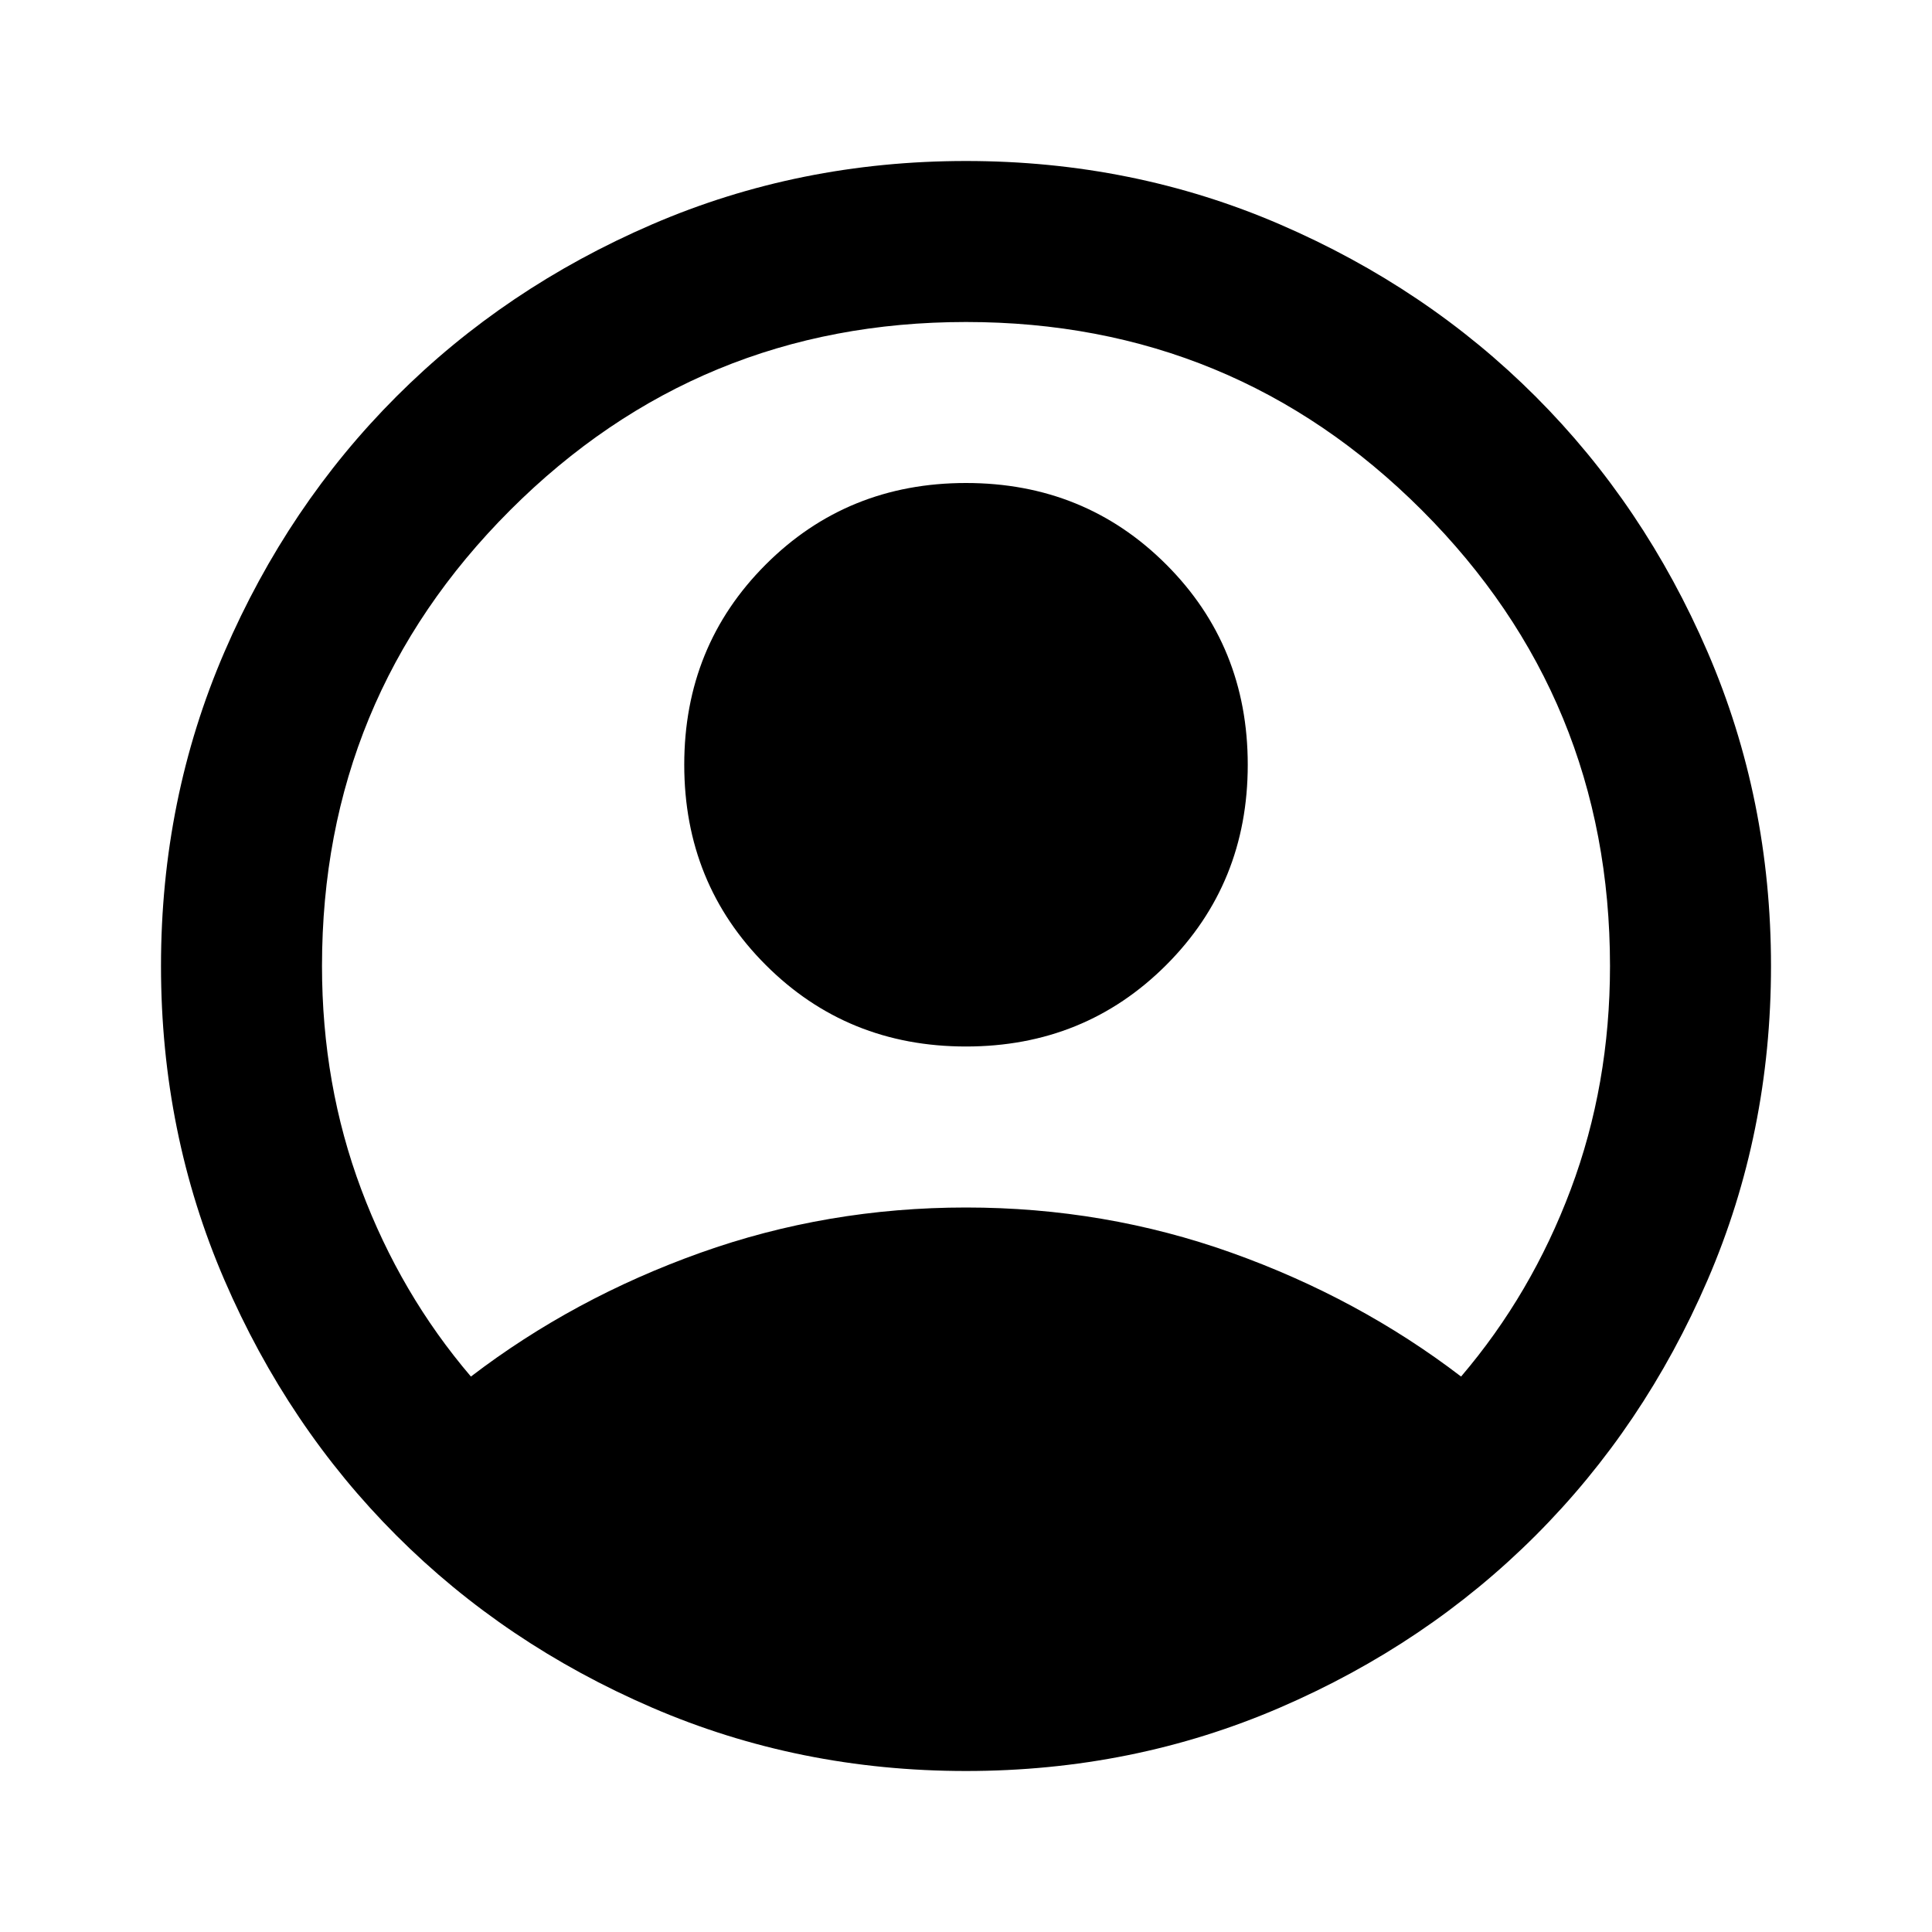
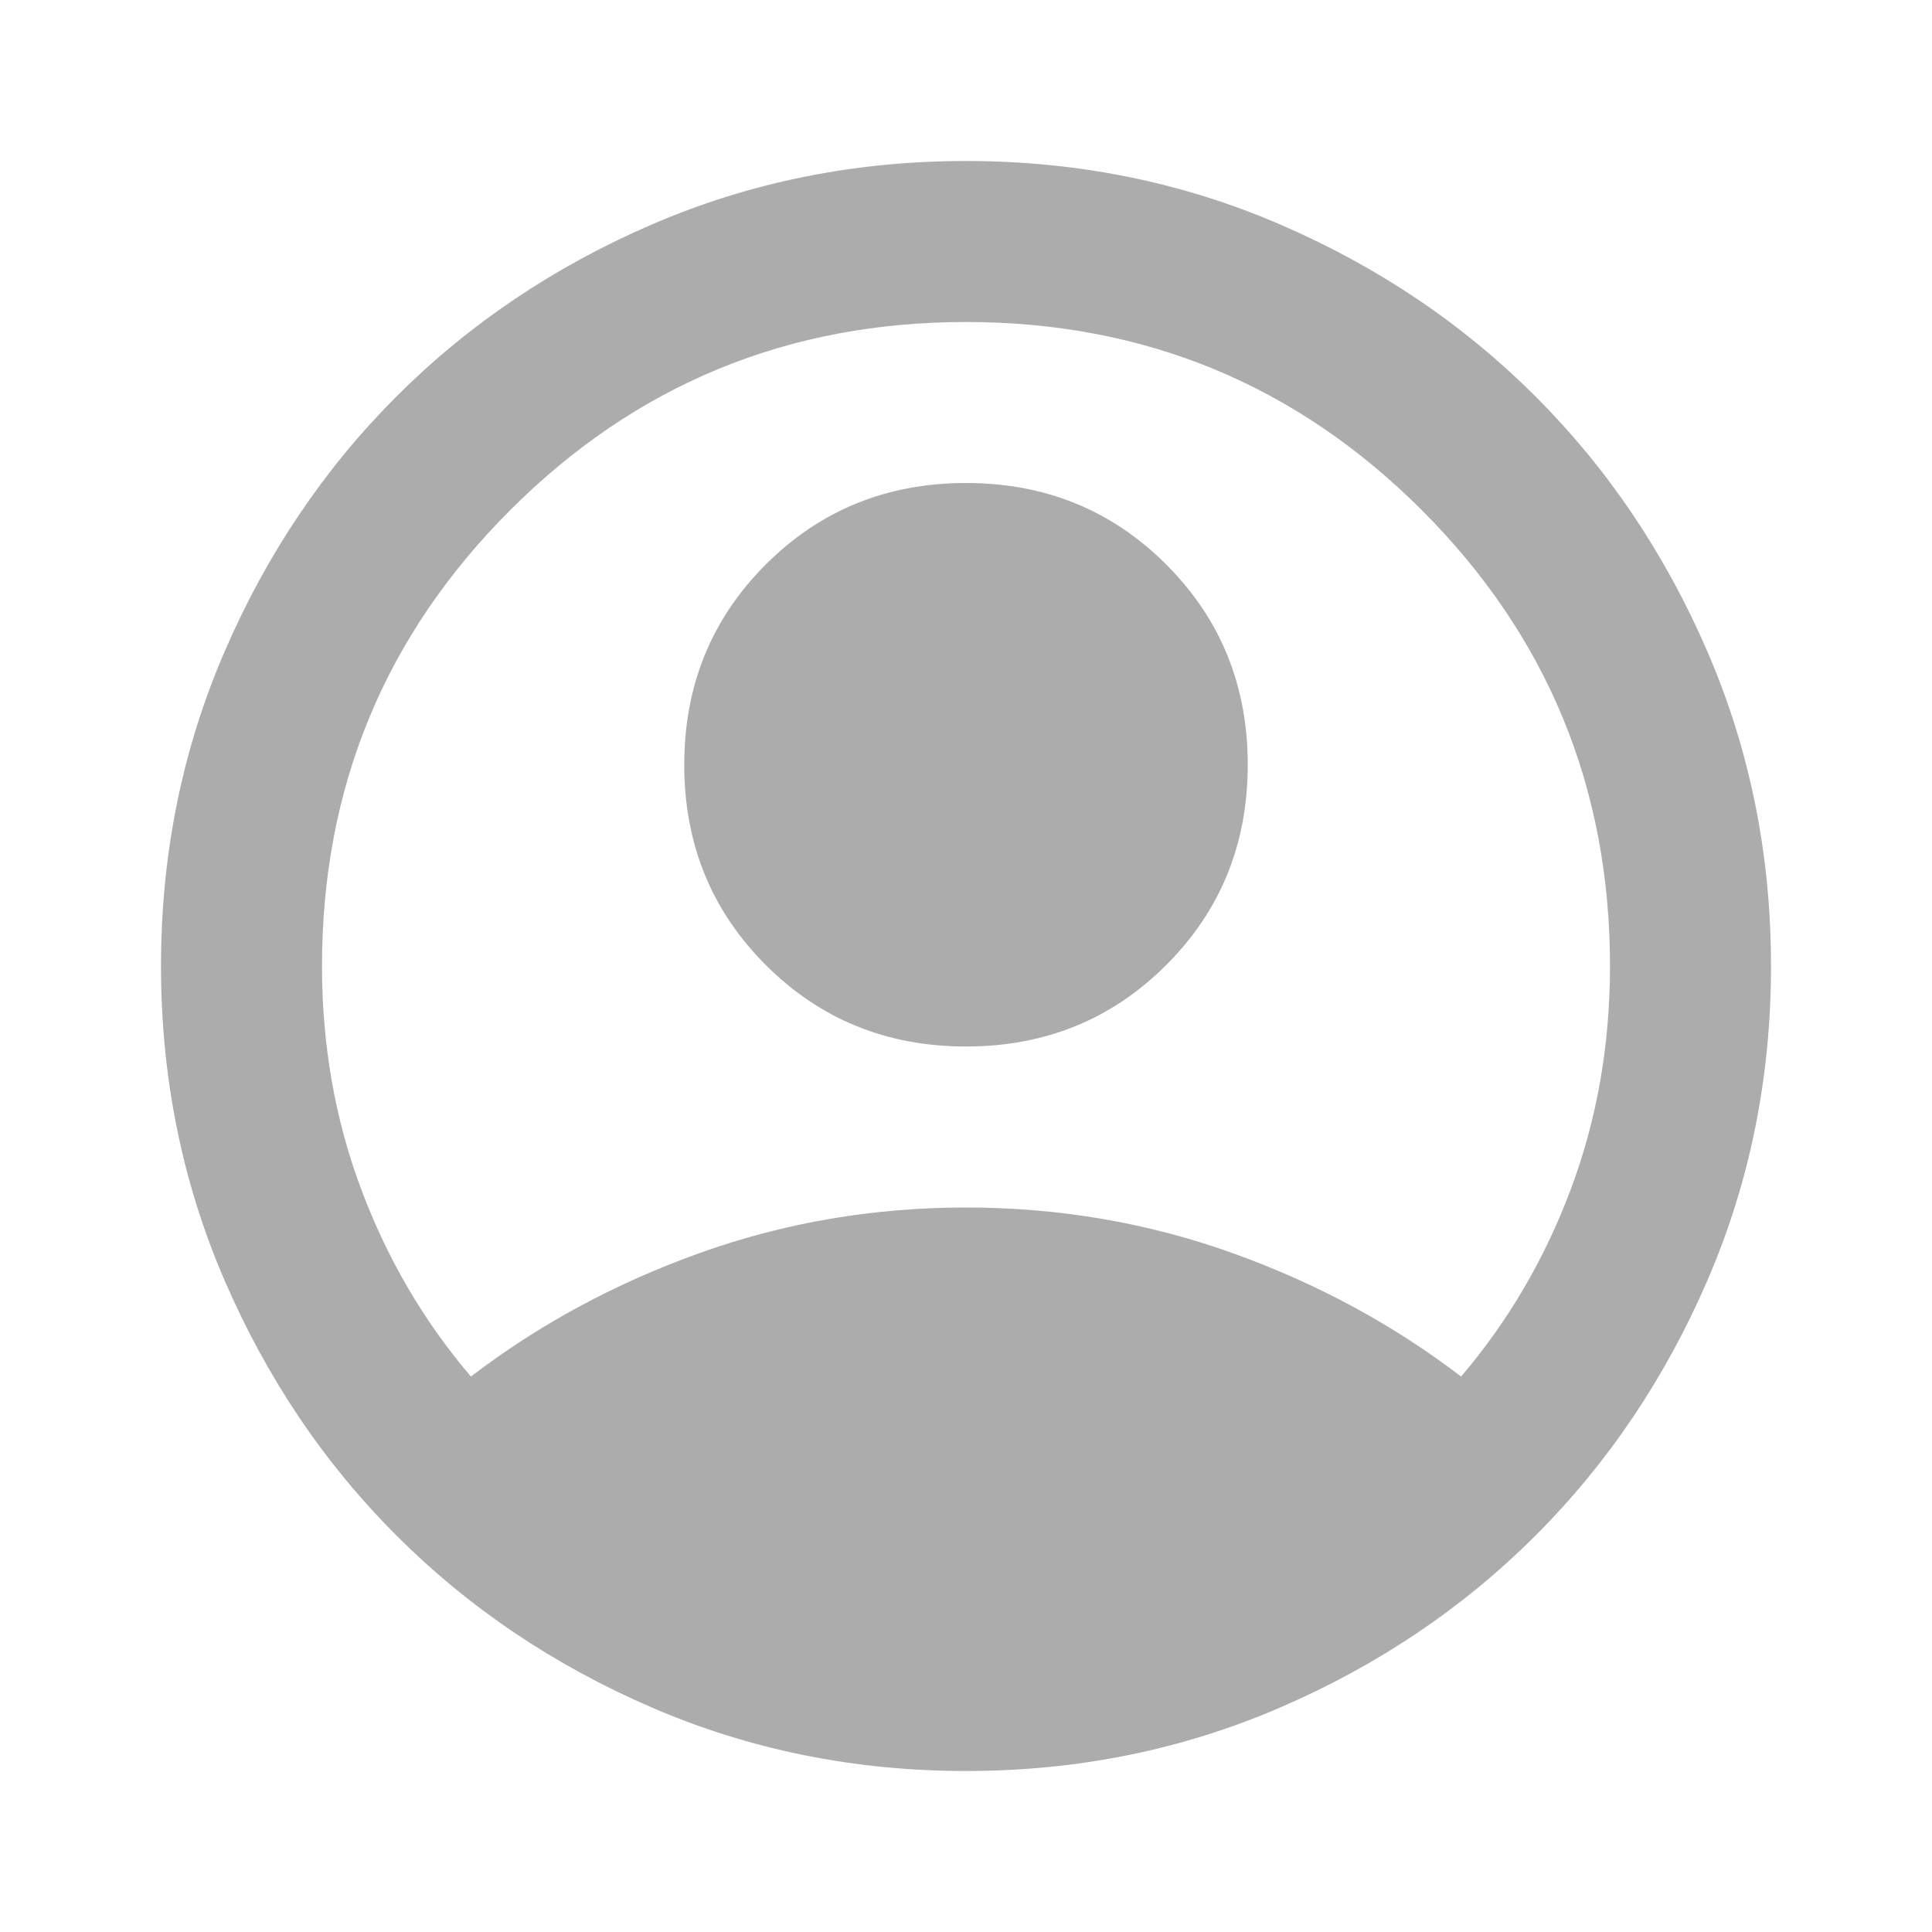
<svg xmlns="http://www.w3.org/2000/svg" height="24" viewBox="0 -960 960 960" width="24">
-   <path d="M234-276q51-39 114-61.5T480-360q69 0 132 22.5T726-276q35-41 54.5-93T800-480q0-133-93.5-226.5T480-800q-133 0-226.5 93.5T160-480q0 59 19.5 111t54.5 93Zm246-164q-59 0-99.5-40.5T340-580q0-59 40.5-99.5T480-720q59 0 99.5 40.5T620-580q0 59-40.5 99.5T480-440Zm0 360q-83 0-156-31.5T197-197q-54-54-85.5-127T80-480q0-83 31.5-156T197-763q54-54 127-85.5T480-880q83 0 156 31.5T763-763q54 54 85.5 127T880-480q0 83-31.5 156T763-197q-54 54-127 85.5T480-80Z" />
+   <path fill="#ACACAC" d="M234-276q51-39 114-61.5T480-360q69 0 132 22.5T726-276q35-41 54.5-93T800-480q0-133-93.5-226.5T480-800q-133 0-226.5 93.5T160-480q0 59 19.5 111t54.5 93Zm246-164q-59 0-99.5-40.5T340-580q0-59 40.5-99.5T480-720q59 0 99.5 40.5T620-580q0 59-40.5 99.5T480-440Zm0 360q-83 0-156-31.5T197-197q-54-54-85.5-127T80-480q0-83 31.5-156T197-763q54-54 127-85.5T480-880q83 0 156 31.5T763-763q54 54 85.5 127T880-480q0 83-31.5 156T763-197q-54 54-127 85.5T480-80Z" />
</svg>
